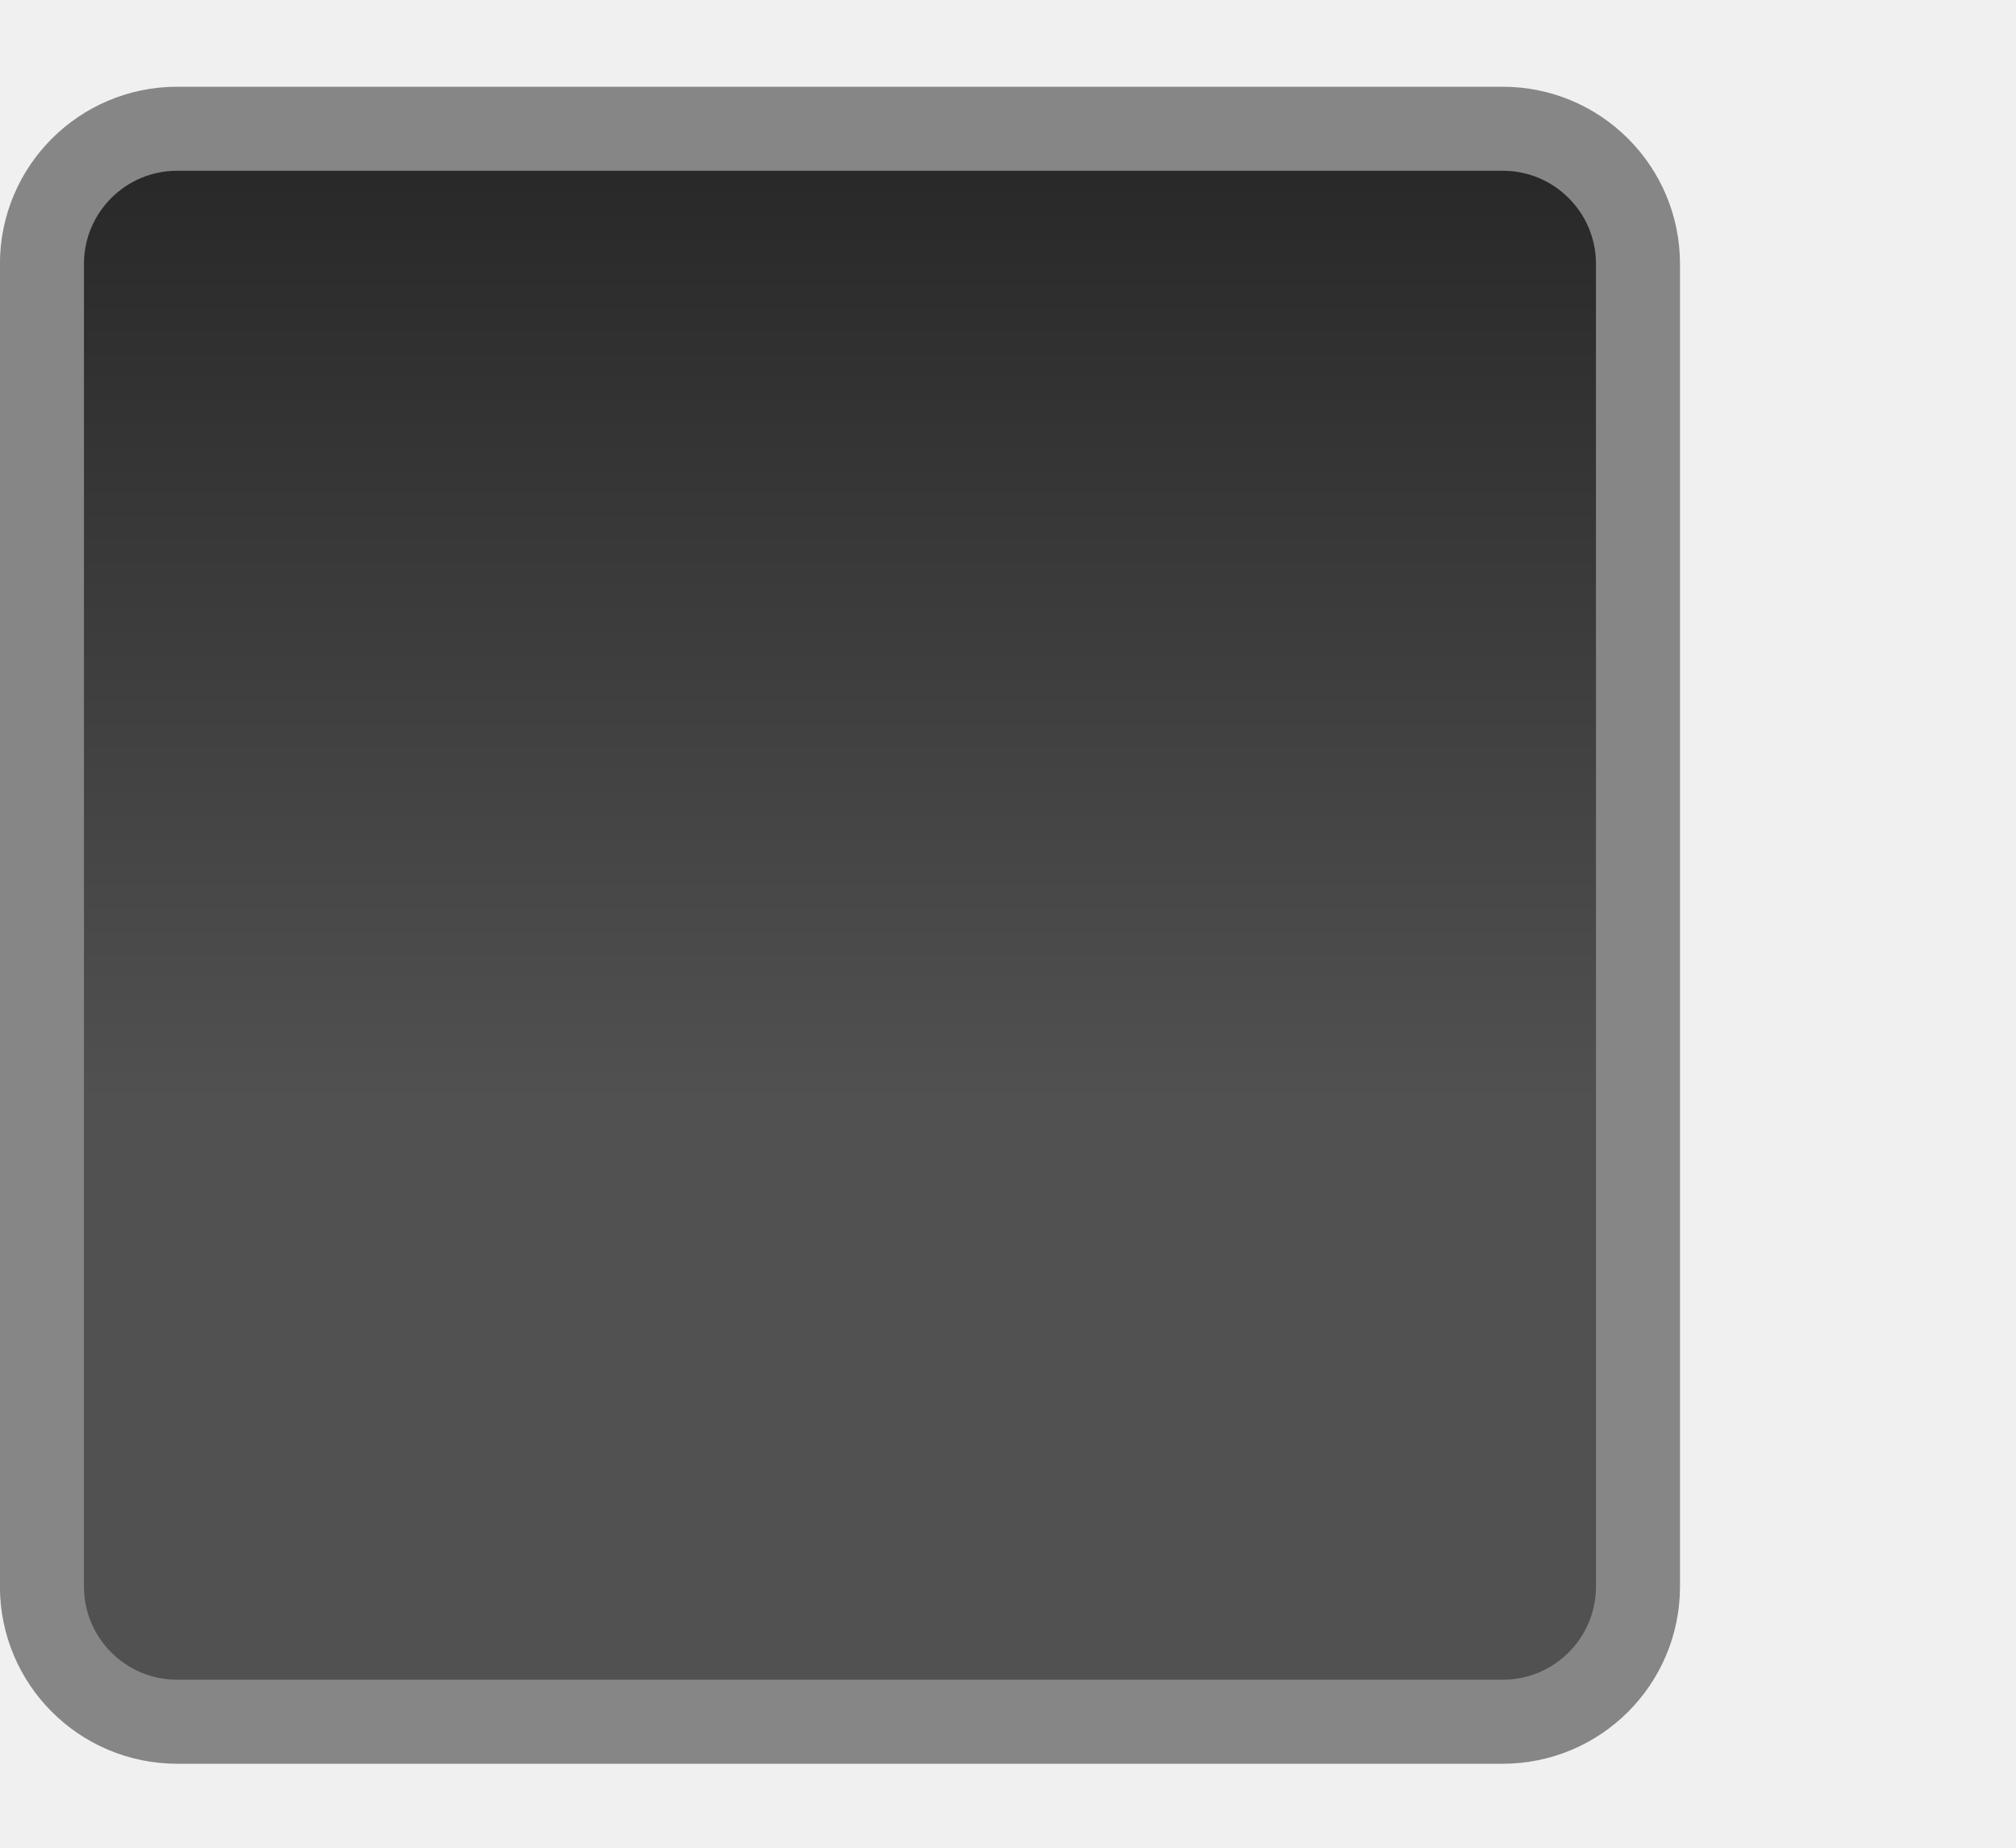
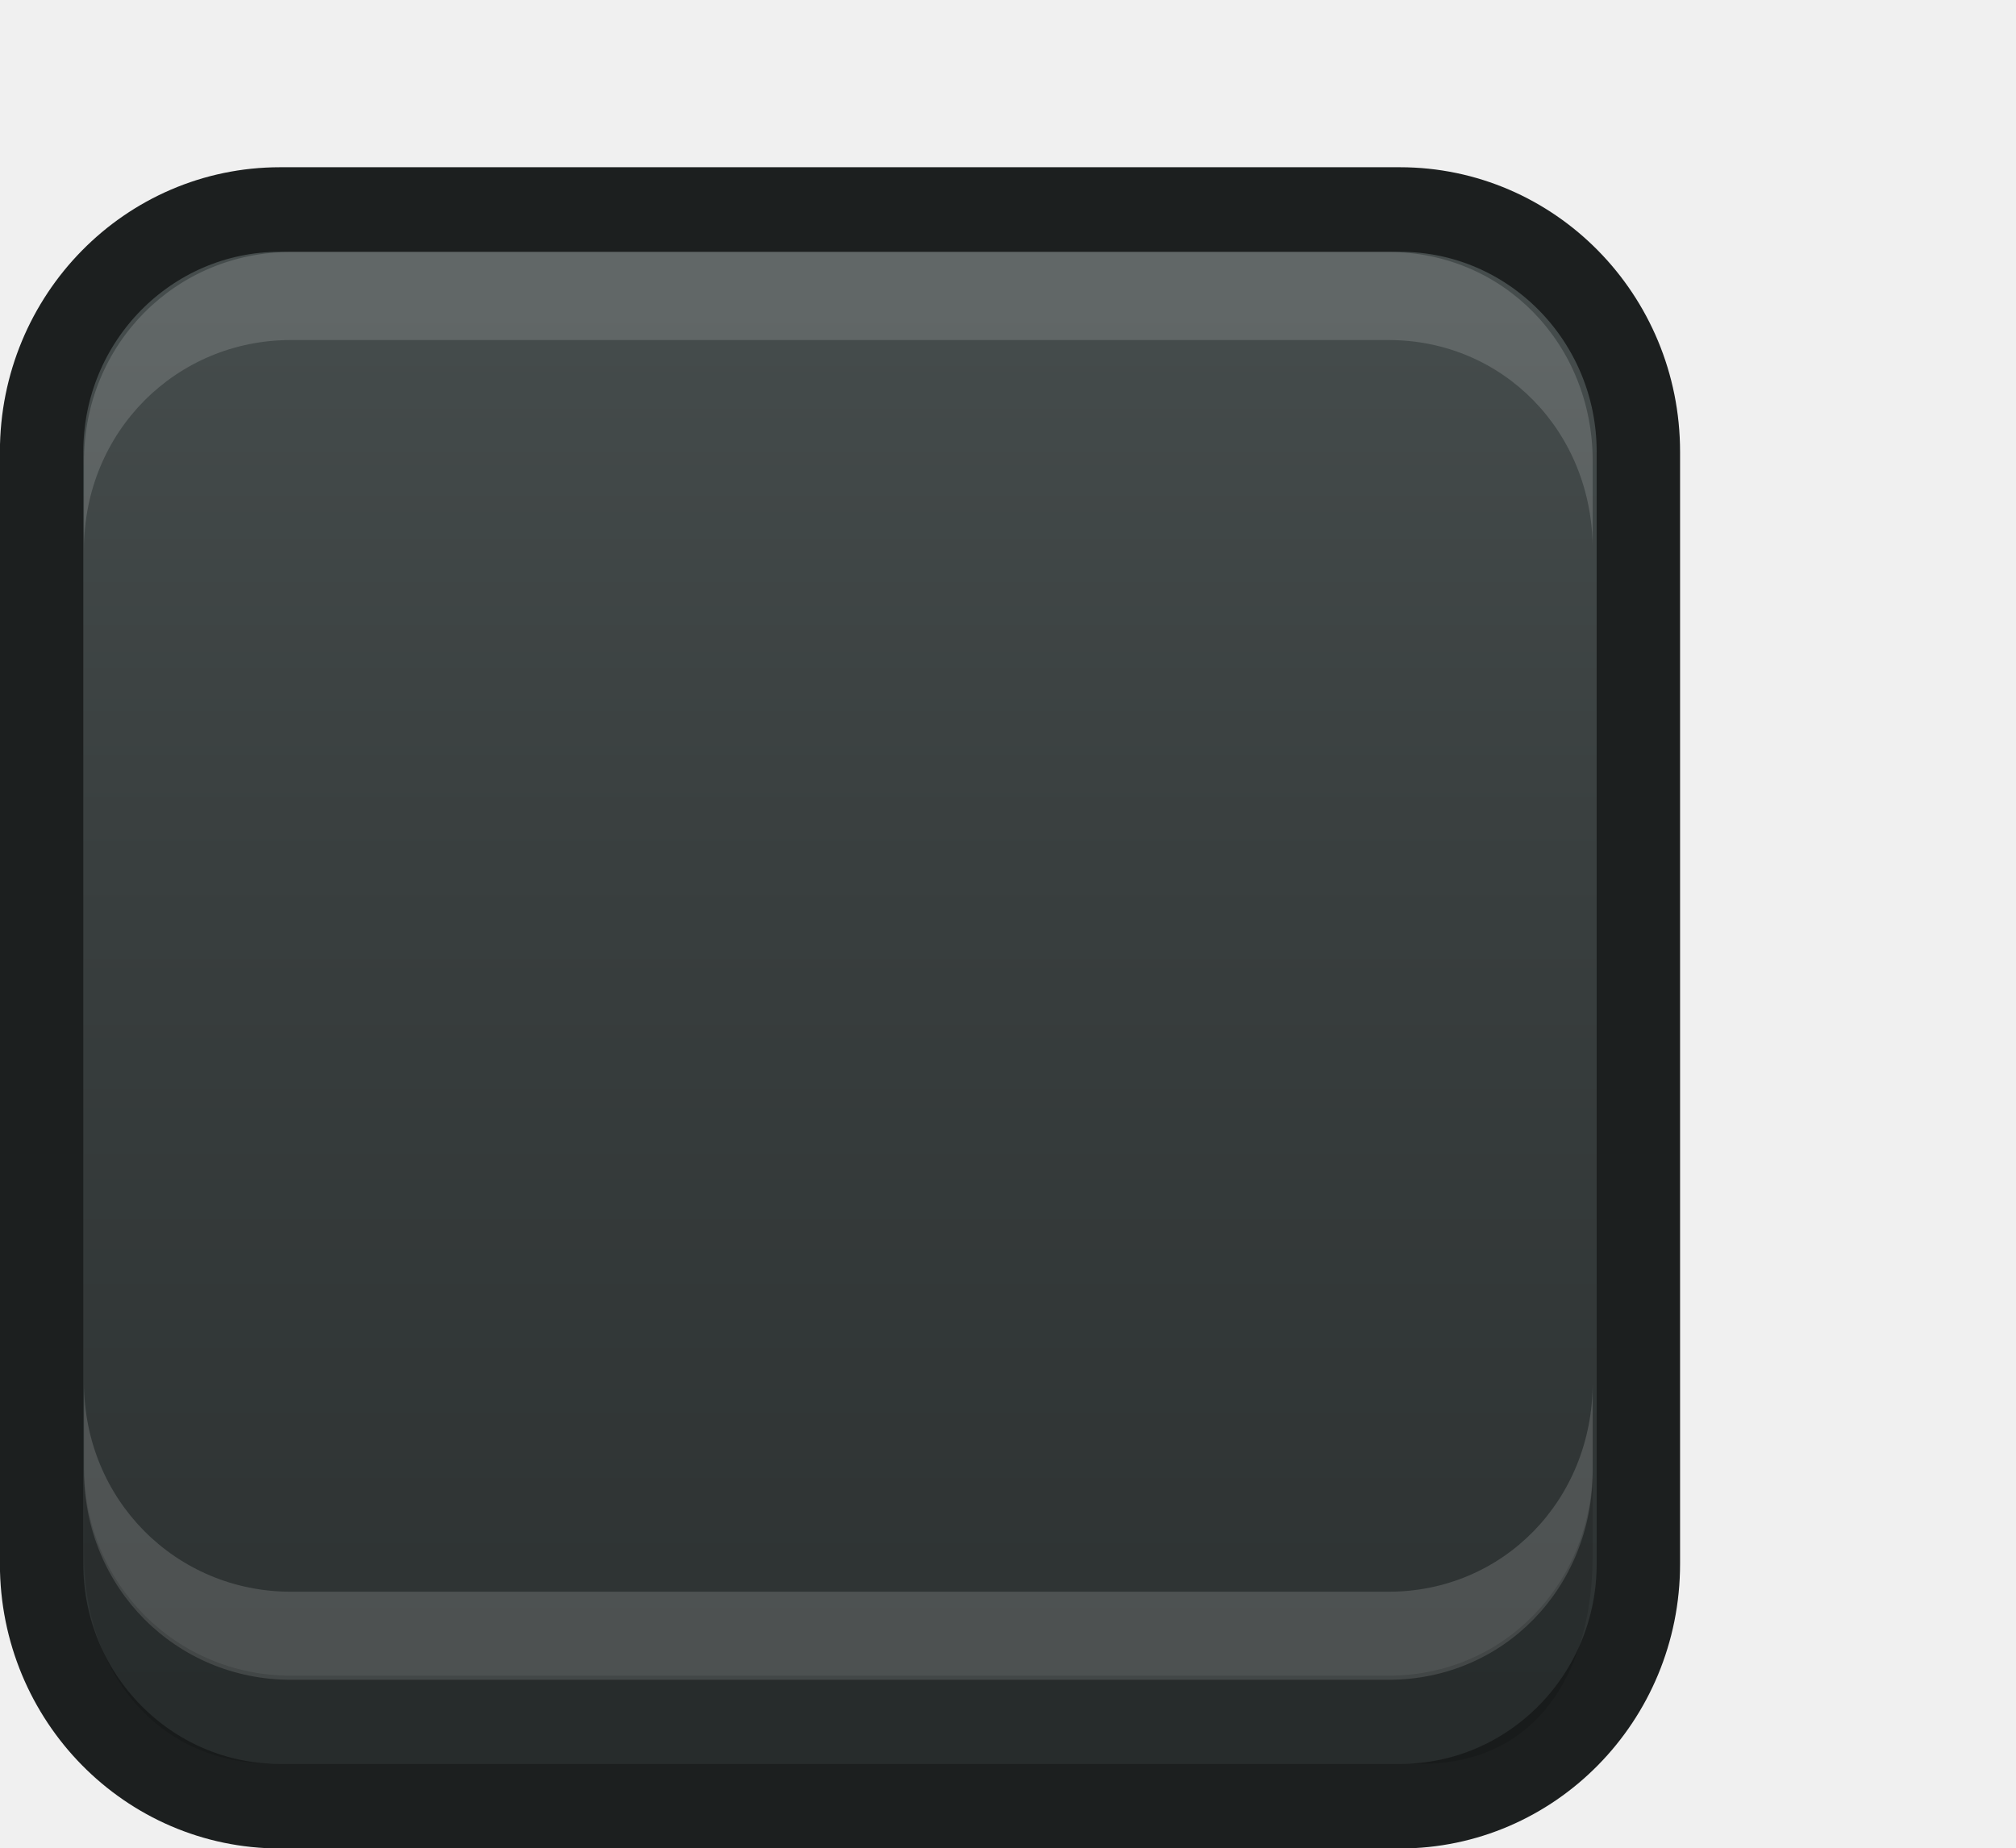
<svg xmlns="http://www.w3.org/2000/svg" xmlns:xlink="http://www.w3.org/1999/xlink" width="24" height="22" id="svg3199" version="1.1">
  <defs id="defs3201">
-     <linearGradient id="linearGradient15404">
-       <stop id="stop15406" offset="0" style="stop-color:#515151;stop-opacity:1" />
-       <stop id="stop15408" offset="1" style="stop-color:#292929;stop-opacity:1" />
-     </linearGradient>
-     <linearGradient xlink:href="#linearGradient5872-5-1" id="linearGradient5891-0-4" gradientUnits="userSpaceOnUse" x1="205.841" y1="246.709" x2="206.748" y2="231.241" />
-     <linearGradient id="linearGradient5872-5-1">
-       <stop style="stop-color:#0b2e52;stop-opacity:1" offset="0" id="stop5874-4-4" />
-       <stop style="stop-color:#1862af;stop-opacity:1" offset="1" id="stop5876-0-5" />
-     </linearGradient>
-     <linearGradient y2="-388.73" x2="-93.031" y1="-396.347" x1="-93.031" gradientTransform="matrix(1.591837,0,0,0.8571429,-256.5612,59.68542)" gradientUnits="userSpaceOnUse" id="linearGradient14219" xlink:href="#linearGradient15404" />
    <linearGradient id="linearGradient10013-4-63-6">
      <stop style="stop-color:#333333;stop-opacity:1;" offset="0" id="stop10015-2-76-1" />
      <stop style="stop-color:#292929;stop-opacity:1" offset="1" id="stop10017-46-15-8" />
    </linearGradient>
    <linearGradient id="linearGradient10597-5">
      <stop style="stop-color:#16191a;stop-opacity:1;" offset="0" id="stop10599-2" />
      <stop style="stop-color:#2b3133;stop-opacity:1" offset="1" id="stop10601-5" />
    </linearGradient>
    <linearGradient y2="-322.164" x2="921.225" y1="-330.051" x1="921.328" gradientTransform="matrix(1.591837,0,0,0.8571429,-1456.546,275.4519)" gradientUnits="userSpaceOnUse" id="linearGradient15374" xlink:href="#linearGradient10013-4-63-6" />
    <linearGradient gradientTransform="translate(-1199.985,216.3805)" y2="-227.08" x2="1203.918" y1="-217.567" x1="1203.918" gradientUnits="userSpaceOnUse" id="linearGradient15376" xlink:href="#linearGradient10597-5" />
+     <linearGradient xlink:href="#linearGradient5581-5-2-4-6-8-7-35-8" id="linearGradient11811" gradientUnits="userSpaceOnUse" gradientTransform="matrix(3.031757,0,0,1.005317,-102.6634,-0.8215338)" x1="63.569" y1="127.161" x2="63.569" y2="152.662" />
+     <linearGradient id="linearGradient5581-5-2-4-6-8-7-35-8">
+       <stop id="stop5583-0-92-8-0-7-6-5-1" offset="0" style="stop-color:#454c4c;stop-opacity:1;" />
+       <stop style="stop-color:#393f3f;stop-opacity:1;" offset="0.4" id="stop5585-4-7-2-7-9-9-92-0" />
+       <stop id="stop5587-6-7-2-0-3-1-21-5" offset="1" style="stop-color:#2d3232;stop-opacity:1;" />
+     </linearGradient>
  </defs>
  <g id="layer1" transform="translate(-342.5,-521.3622)">
-     <g transform="matrix(0.84337,0,0,0.84337,-110.1663,-503.5618)" id="g14586">
-       <g transform="matrix(1.996929,0,0,1.996929,-397.0549,877.0048)" id="g15291-9" style="display:inline;enable-background:new">
-         <g transform="translate(877.5035,-102.8351)" id="g16853-4" style="enable-background:new">
-           <rect transform="scale(1,-1)" style="color:#000000;fill:url(#linearGradient14219);fill-opacity:1;fill-rule:nonzero;stroke:#868686;stroke-width:0.594;stroke-linecap:butt;stroke-linejoin:miter;stroke-miterlimit:4;stroke-opacity:1;stroke-dasharray:none;stroke-dashoffset:0;marker:none;visibility:visible;display:inline;overflow:visible;enable-background:new" id="rect6506-6" width="11.282" height="11.262" x="-409.594" y="-284.401" rx="0.956" ry="0.956" />
-         </g>
-       </g>
-       <g transform="translate(344,988)" id="g5886" style="display:inline;enable-background:new" />
+     <g style="display:inline" id="use5671" transform="matrix(1.359411,0,0,1.356424,319.2059,481.9945)">
+       <rect transform="matrix(0.4730478,0,0,0.4807373,-6.360704,-29.39622)" rx="4.414" y="125.346" x="50.44" height="29.154" width="29.56" id="rect11803" style="color:#000000;fill:url(#linearGradient11811);fill-opacity:1;stroke:#1c1f1f;stroke-width:1.544;stroke-linecap:butt;stroke-linejoin:round;stroke-miterlimit:4;stroke-opacity:1;stroke-dasharray:none;stroke-dashoffset:0;marker:none;visibility:visible;display:inline;overflow:visible;enable-background:accumulate" ry="4.423" />
+       <path id="path11809" d="m 17.871,33.844 0,-0.773 c 0,-1.031 0.807,-1.836 1.812,-1.836 l 9.612,0 c 1.005,0 1.788,0.805 1.788,1.836 l 0,0.773 c 0,-1.031 -0.783,-1.836 -1.788,-1.836 l -9.612,0 c -1.005,0 -1.812,0.805 -1.812,1.836 z" style="font-size:medium;font-style:normal;font-variant:normal;font-weight:normal;font-stretch:normal;text-indent:0;text-align:start;text-decoration:none;line-height:normal;letter-spacing:normal;word-spacing:normal;text-transform:none;direction:ltr;block-progression:tb;writing-mode:lr-tb;text-anchor:start;baseline-shift:baseline;opacity:0.15;color:#000000;fill:#ffffff;fill-opacity:1;fill-rule:nonzero;stroke:none;stroke-width:1;marker:none;visibility:visible;display:inline;overflow:visible;enable-background:accumulate;font-family:Sans;-inkscape-font-specification:Sans" />
+       <path style="font-size:medium;font-style:normal;font-variant:normal;font-weight:normal;font-stretch:normal;text-indent:0;text-align:start;text-decoration:none;line-height:normal;letter-spacing:normal;word-spacing:normal;text-transform:none;direction:ltr;block-progression:tb;writing-mode:lr-tb;text-anchor:start;baseline-shift:baseline;opacity:0.15;color:#000000;fill:#ffffff;fill-opacity:1;fill-rule:nonzero;stroke:none;stroke-width:1;marker:none;visibility:visible;display:inline;overflow:visible;enable-background:accumulate;font-family:Sans;-inkscape-font-specification:Sans" d="m 17.871,41.159 0,0.773 c 0,1.031 0.807,1.836 1.812,1.836 l 9.612,0 c 1.005,0 1.788,-0.805 1.788,-1.836 l 0,-0.773 c 0,1.031 -0.783,1.836 -1.788,1.836 l -9.612,0 c -1.005,0 -1.812,-0.805 -1.812,-1.836 z" id="path11867" />
+       <path id="path11869" d="m 17.871,41.896 0,0.773 c 0,1.031 0.645,1.836 1.649,1.836 l 10.068,0 c 1.005,0 1.495,-0.805 1.495,-1.836 l 0,-0.773 c 0,1.031 -0.783,1.836 -1.788,1.836 l -9.612,0 c -1.005,0 -1.812,-0.805 -1.812,-1.836 z" style="font-size:medium;font-style:normal;font-variant:normal;font-weight:normal;font-stretch:normal;text-indent:0;text-align:start;text-decoration:none;line-height:normal;letter-spacing:normal;word-spacing:normal;text-transform:none;direction:ltr;block-progression:tb;writing-mode:lr-tb;text-anchor:start;baseline-shift:baseline;opacity:0.15;color:#000000;fill:#000000;fill-opacity:0.853;fill-rule:nonzero;stroke:none;stroke-width:1;marker:none;visibility:visible;display:inline;overflow:visible;enable-background:accumulate;font-family:Sans;-inkscape-font-specification:Sans" />
    </g>
+     <rect style="color:#000000;fill:none;stroke:none;stroke-width:2;marker:none;visibility:visible;display:inline;overflow:visible;enable-background:accumulate" id="rect17347" width="21.944" height="21.944" x="342.299" y="521.584" />
  </g>
</svg>
